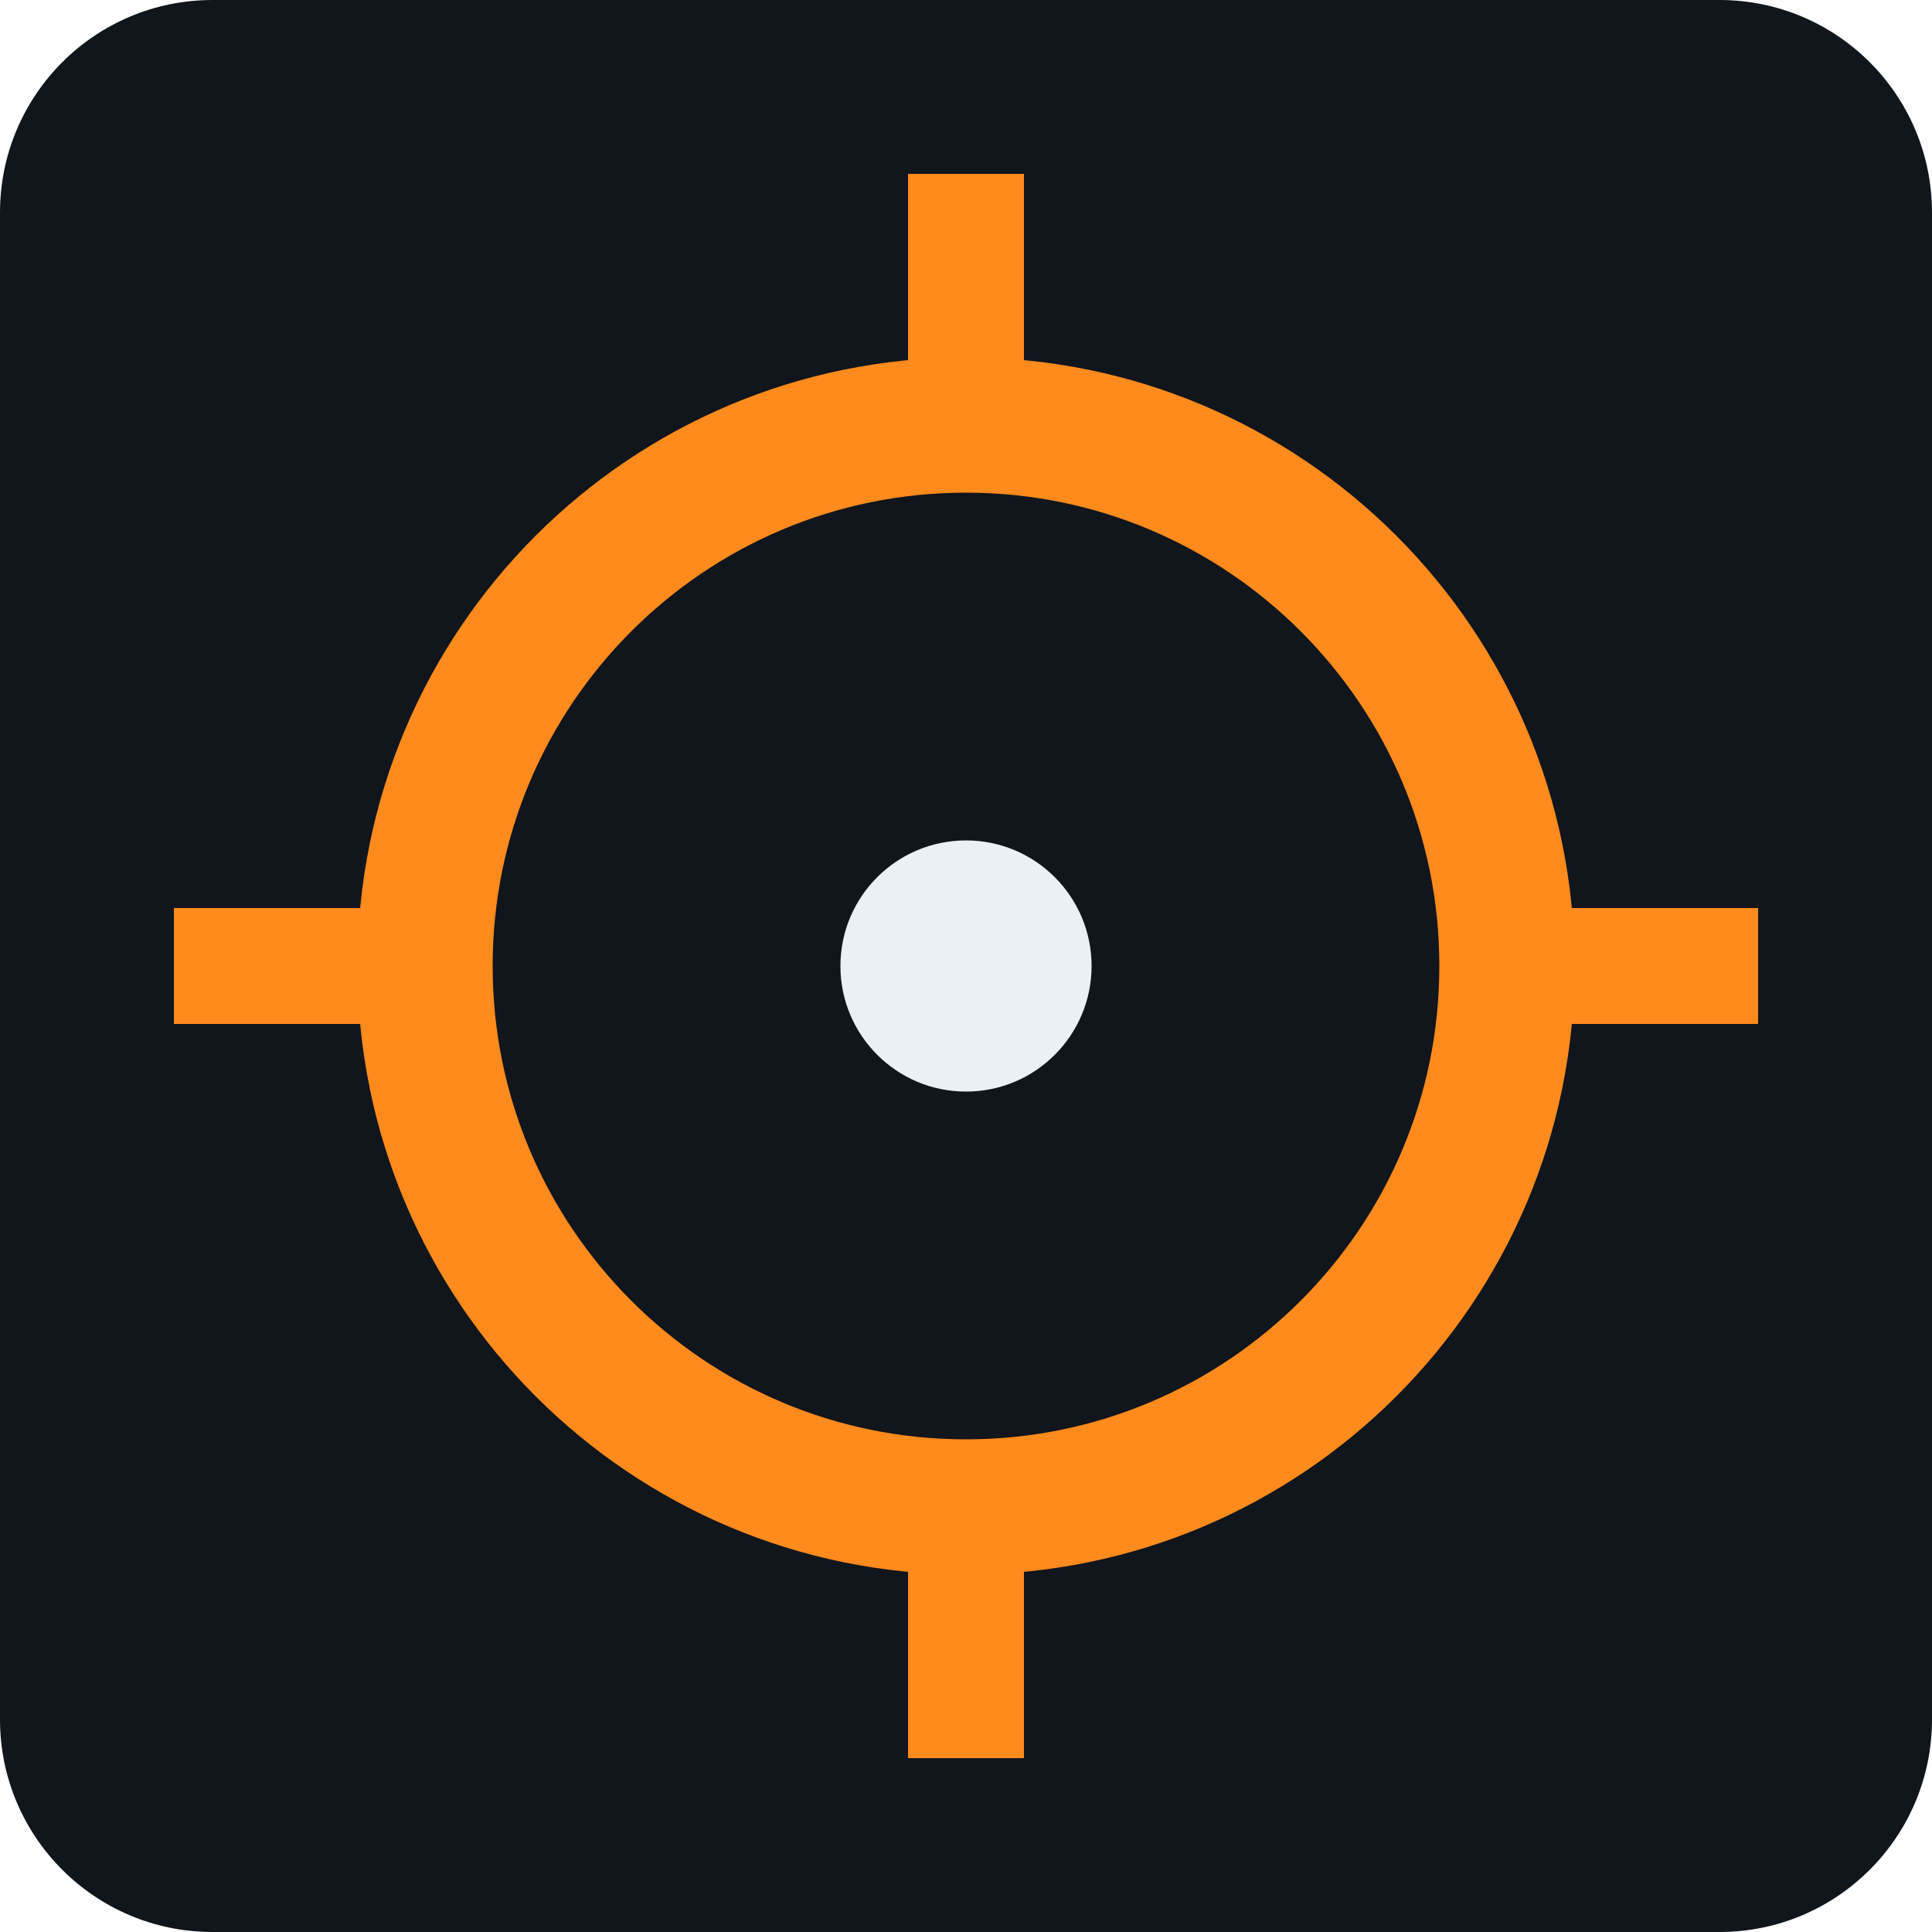
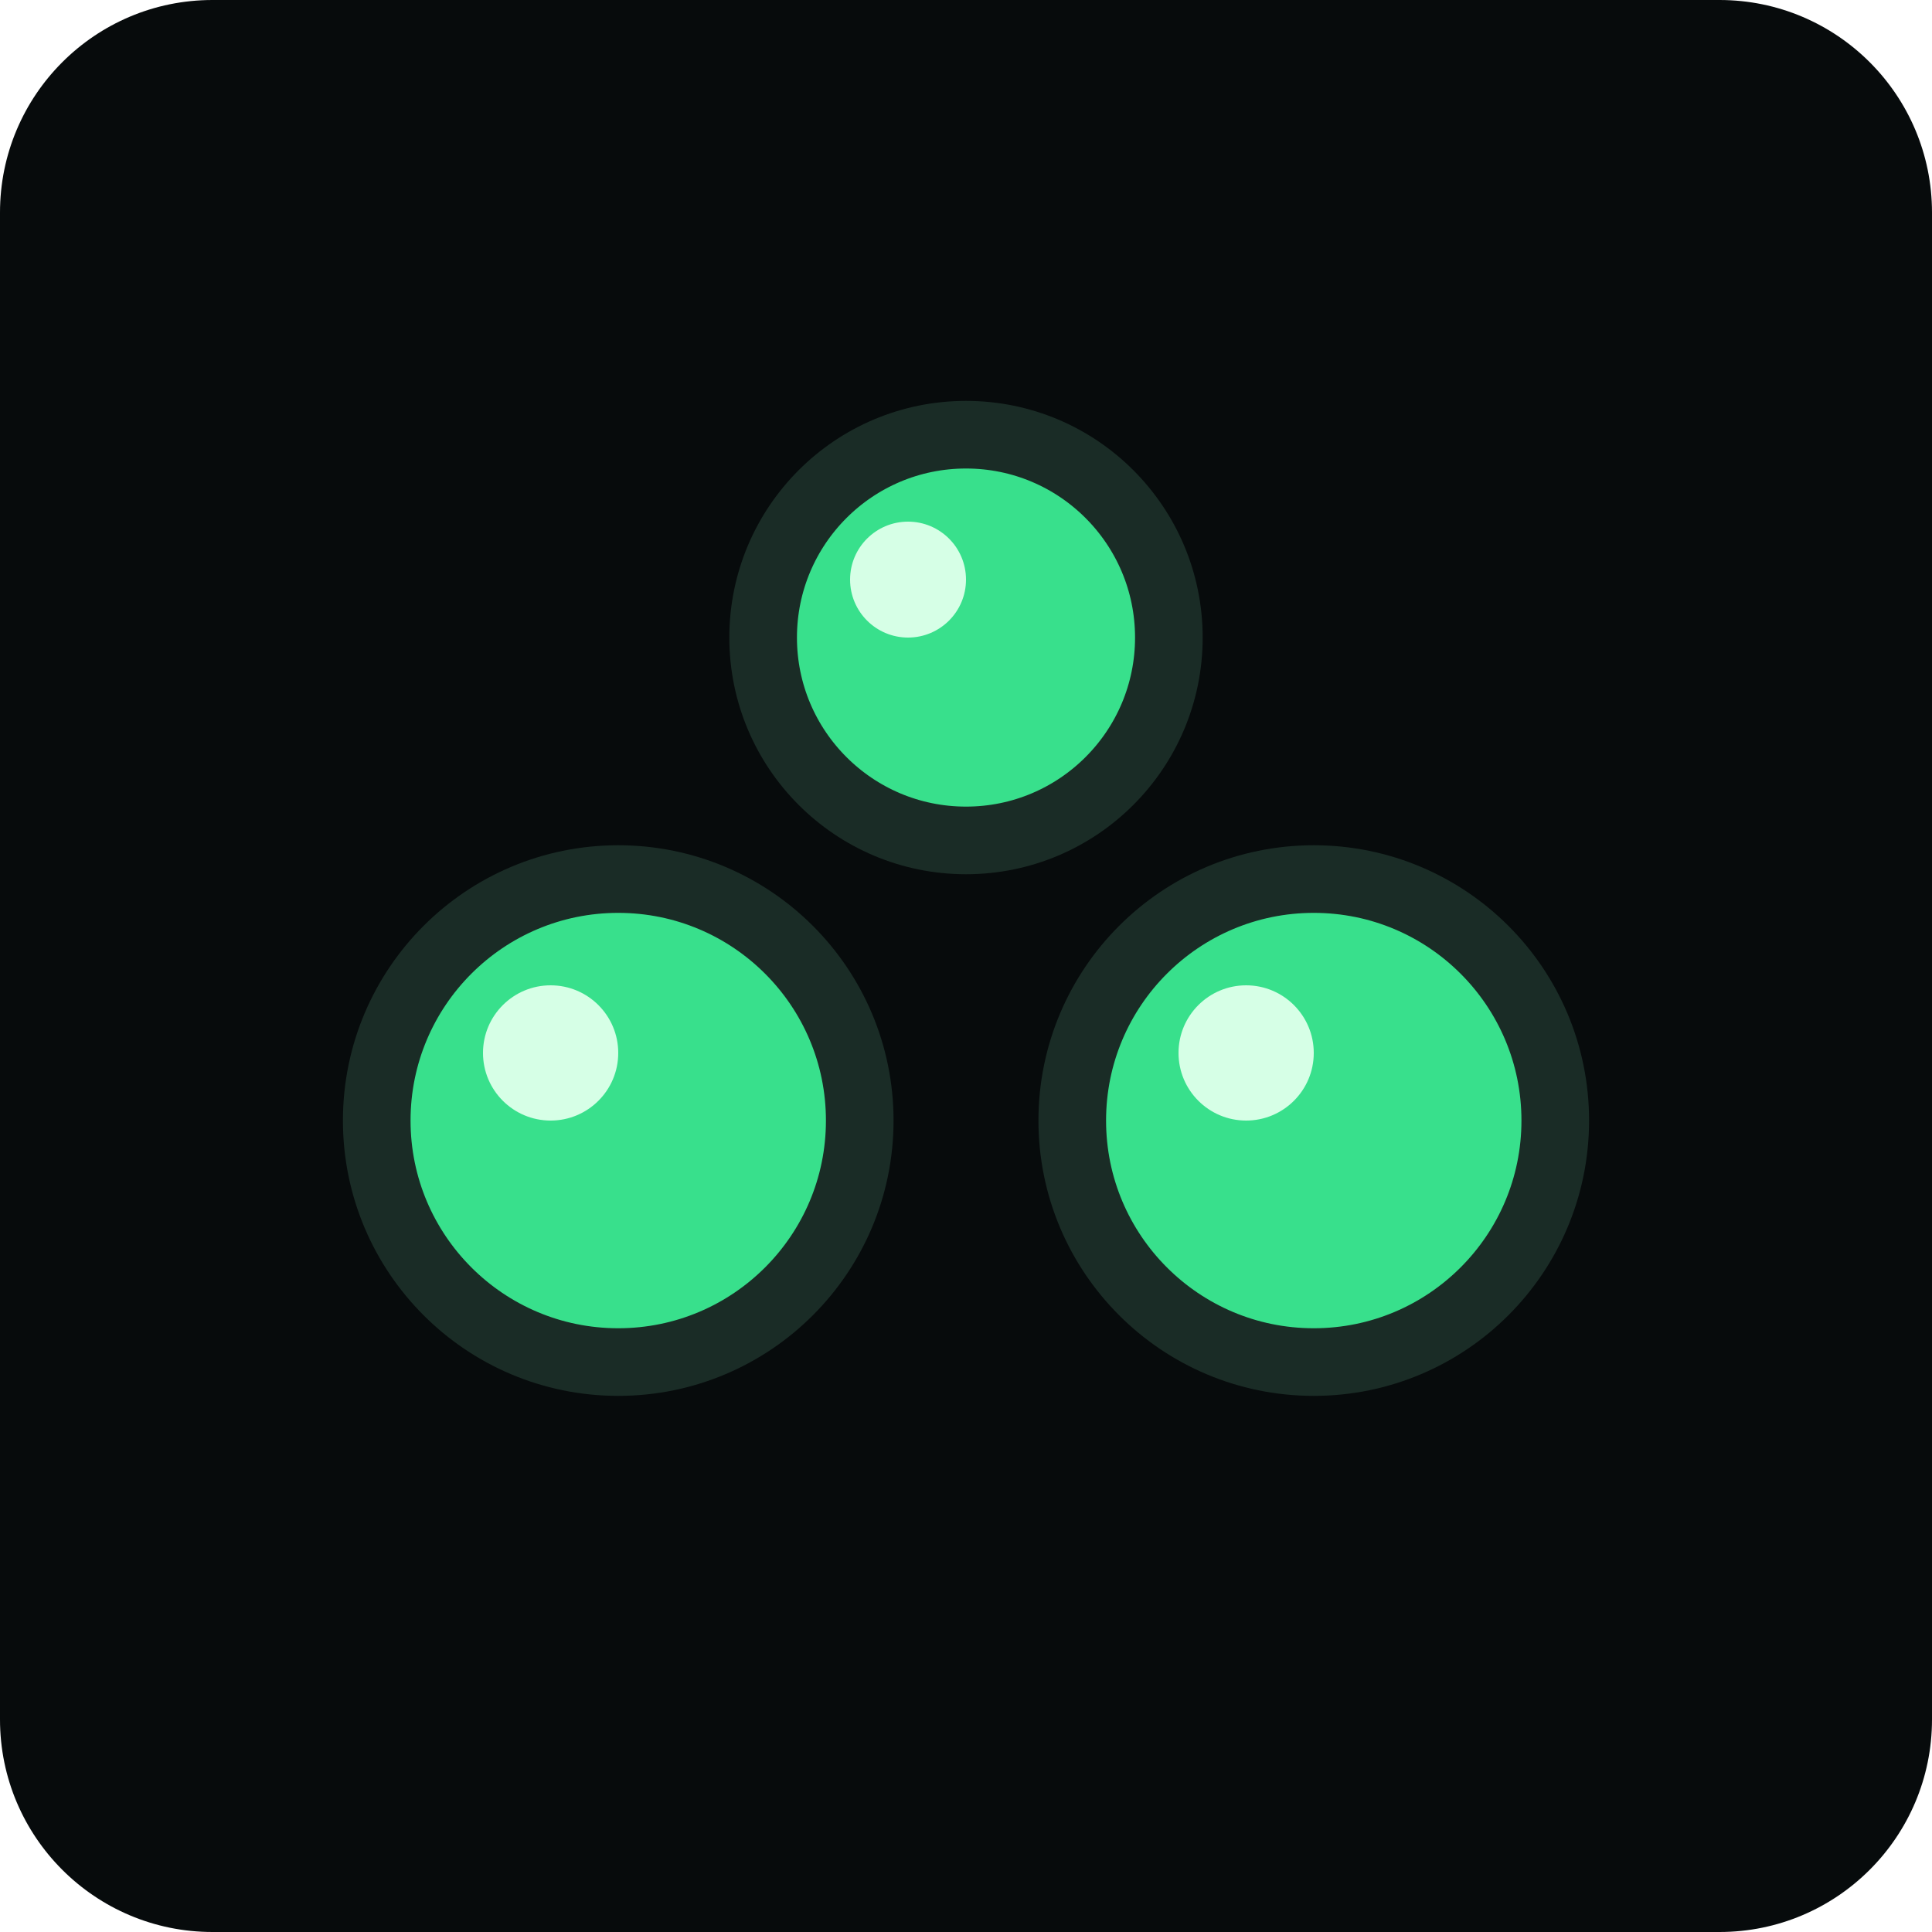
<svg xmlns="http://www.w3.org/2000/svg" viewBox="-1 -1 2 2">
-   <rect x="-1" y="-1" width="2" height="2" rx="0.22" fill="#11151c" />
-   <circle r="0.56" fill="none" stroke="#ff8a1e" stroke-width="0.14" />
-   <g fill="#ff8a1e">
-     <rect x="-0.06" y="-0.82" width="0.12" height="0.32" />
-     <rect x="-0.06" y="0.5" width="0.12" height="0.32" />
-     <rect x="-0.82" y="-0.06" width="0.32" height="0.12" />
-     <rect x="0.5" y="-0.06" width="0.32" height="0.12" />
+   <rect x="-1" y="-1" width="2" height="2" rx="0.22" fill="#070b0c" />
+   <g fill="#38e08c" stroke="#1a2c26" stroke-width="0.07">
+     <circle cx="-0.36" cy="0.16" r="0.25" />
+     <circle cx="0.36" cy="0.16" r="0.25" />
+     <circle cx="0" cy="-0.34" r="0.21" />
  </g>
-   <circle r="0.13" fill="#ebf0f5" />
+   <g fill="#d6ffe6">
+     <circle cx="-0.43" cy="0.09" r="0.07" />
+     <circle cx="0.29" cy="0.09" r="0.07" />
+     <circle cx="-0.06" cy="-0.4" r="0.06" />
+   </g>
</svg>
